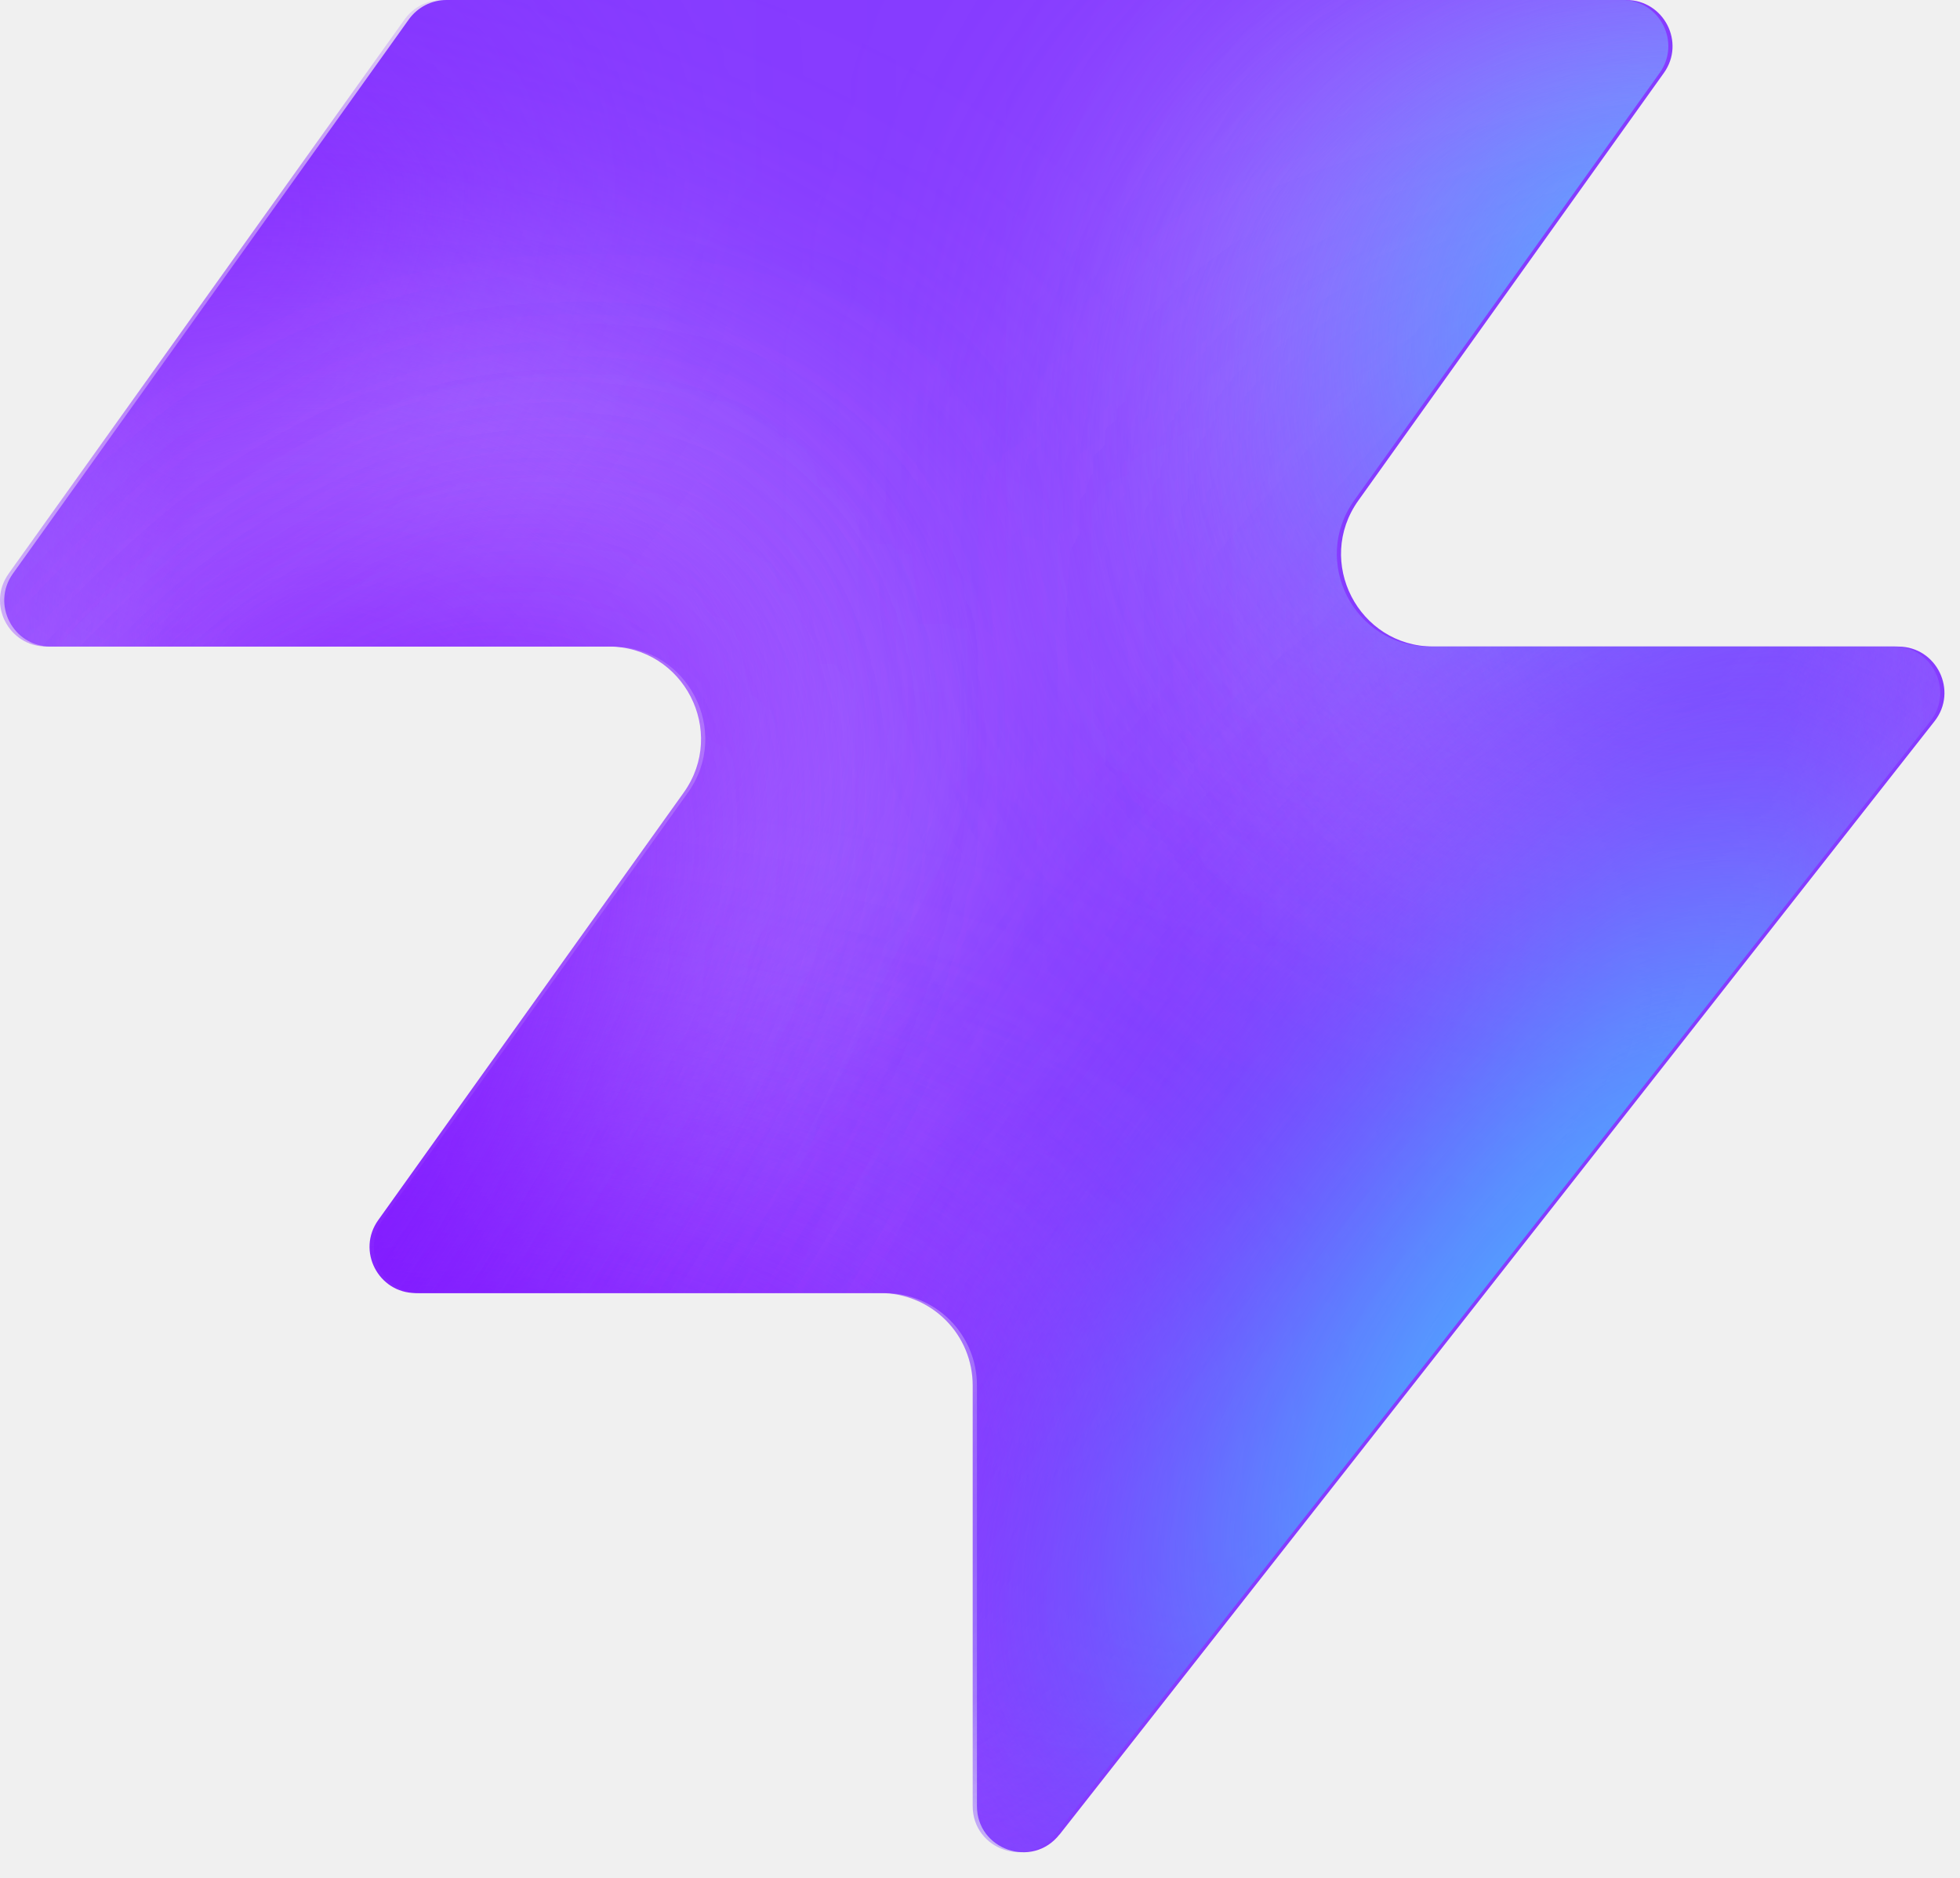
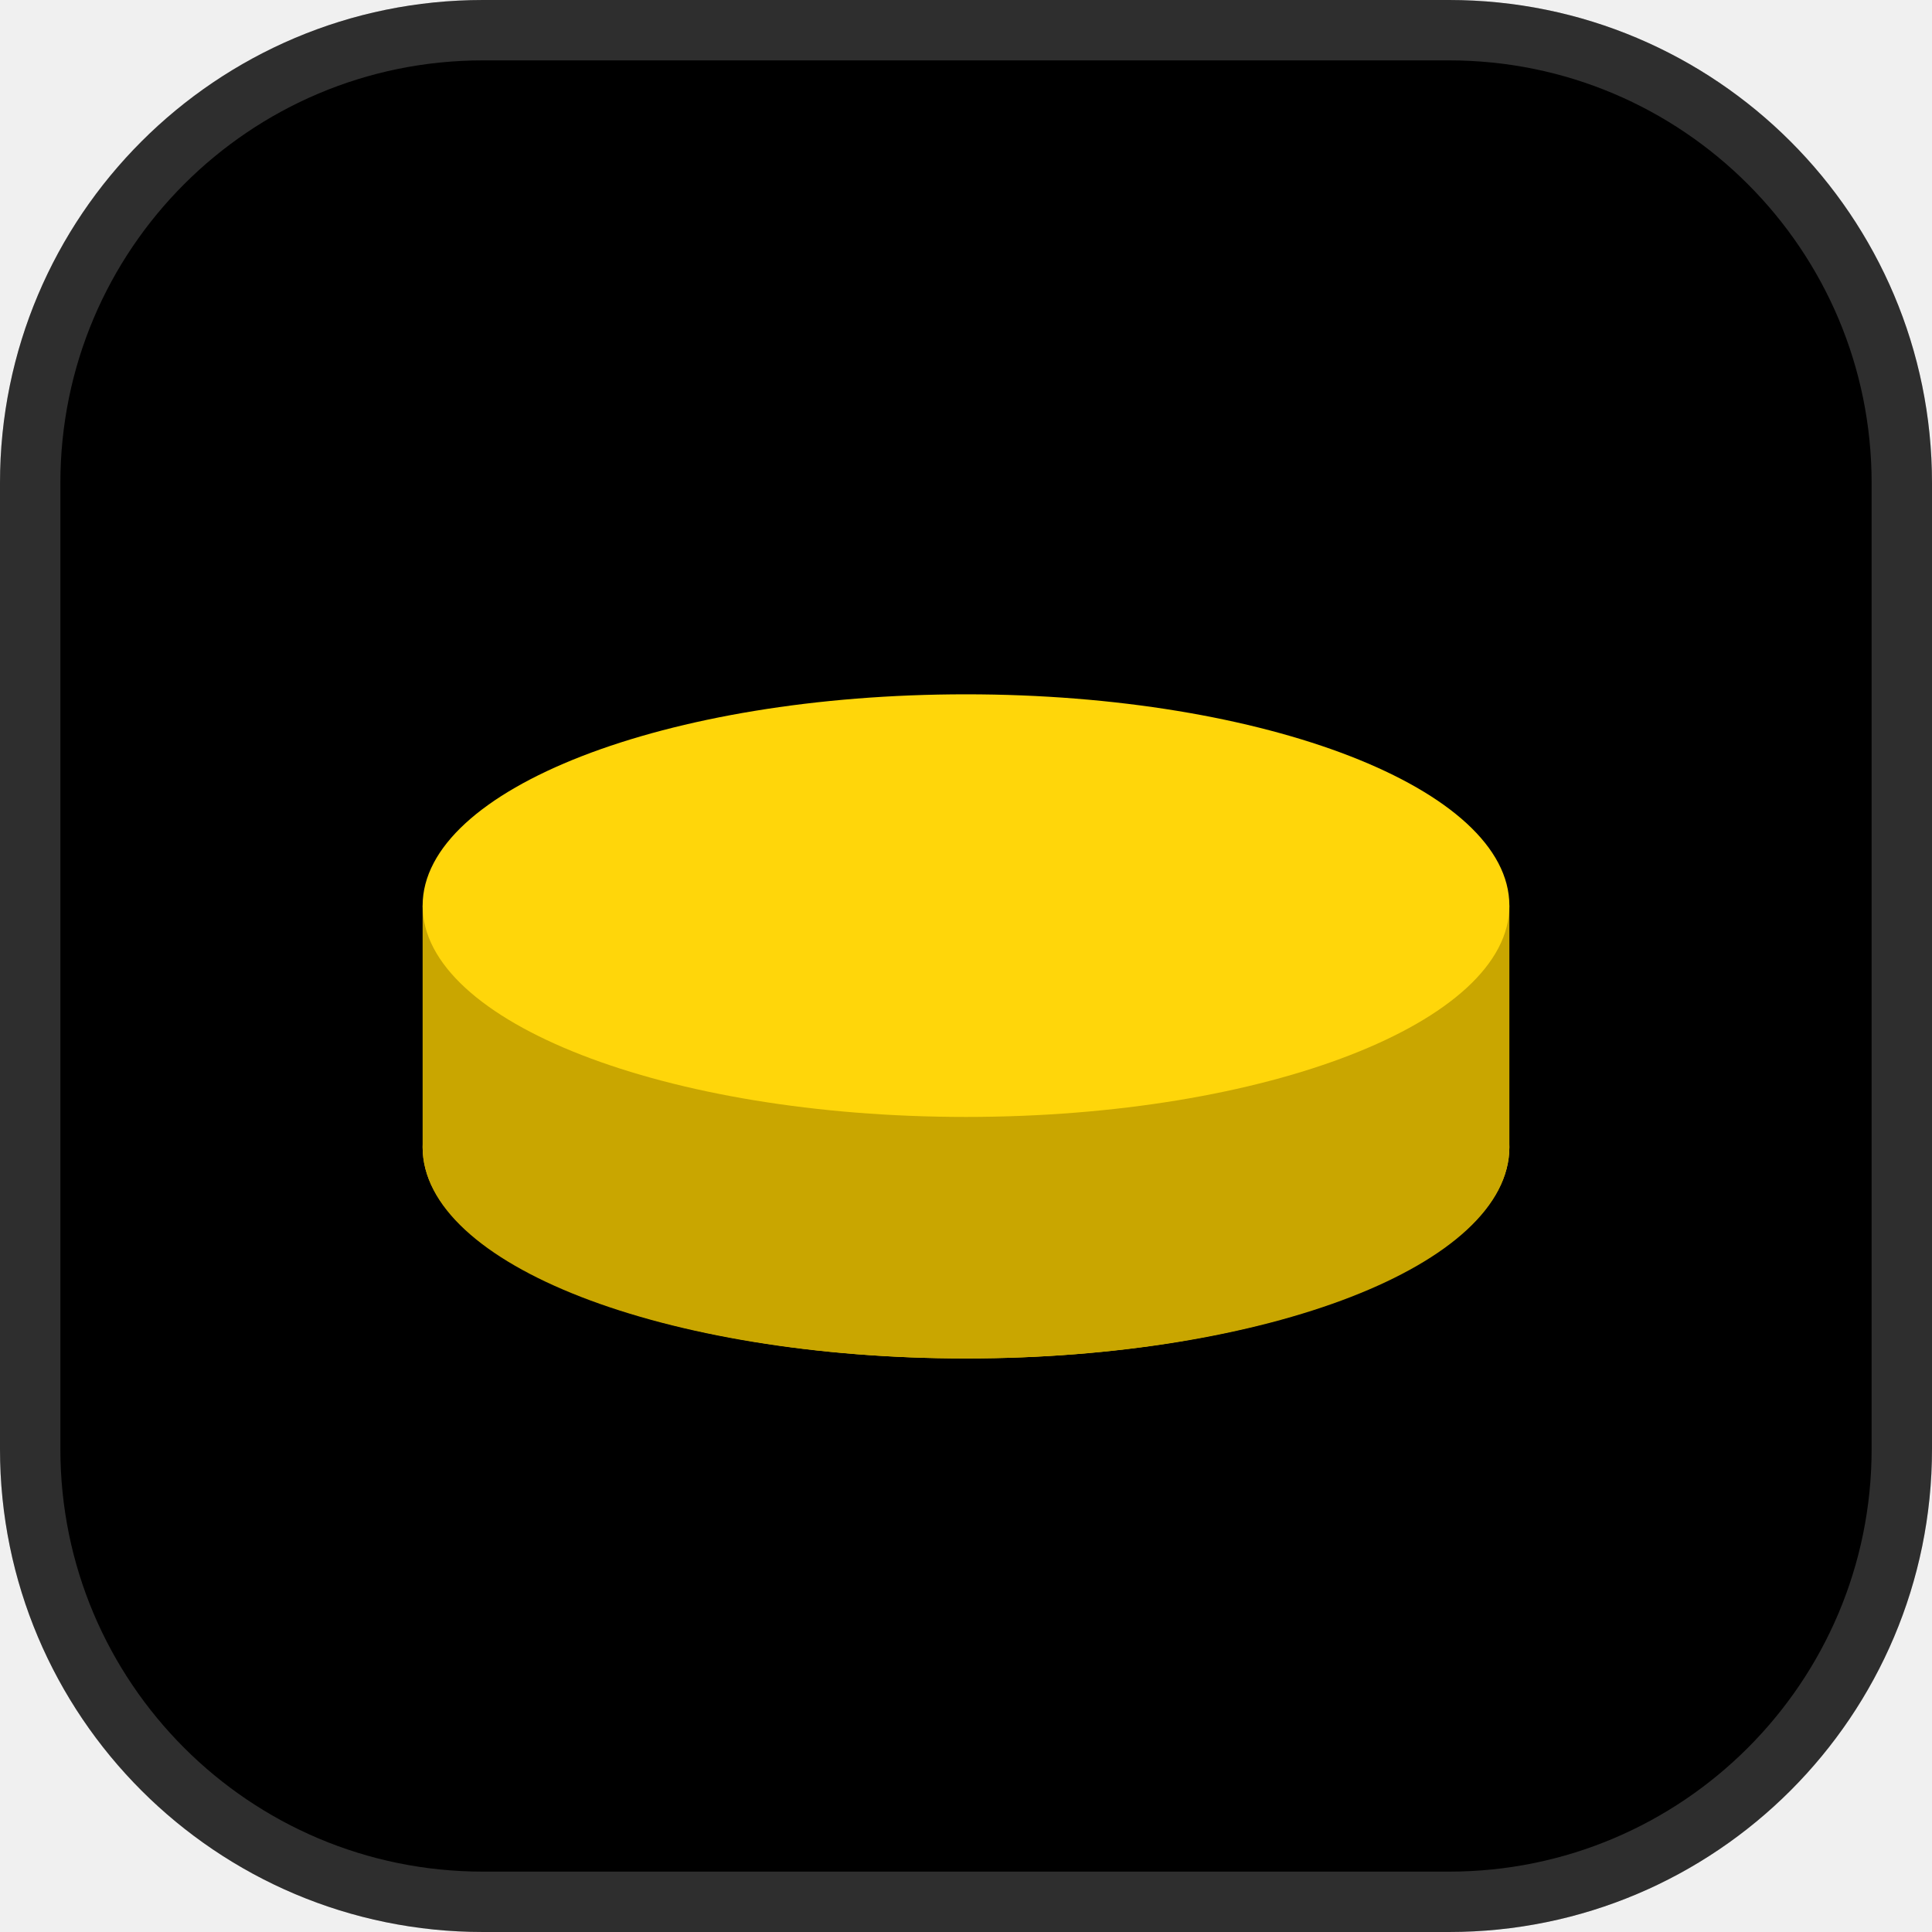
- <svg xmlns="http://www.w3.org/2000/svg" width="48" height="46" fill="none" viewBox="0 0 48 46">
-   <path fill="#863bff" d="M25.946 44.938c-.664.845-2.021.375-2.021-.698V33.937a2.26 2.26 0 0 0-2.262-2.262H10.287c-.92 0-1.456-1.04-.92-1.788l7.48-10.471c1.07-1.497 0-3.578-1.842-3.578H1.237c-.92 0-1.456-1.04-.92-1.788L10.013.474c.214-.297.556-.474.92-.474h28.894c.92 0 1.456 1.04.92 1.788l-7.48 10.471c-1.07 1.498 0 3.579 1.842 3.579h11.377c.943 0 1.473 1.088.89 1.83L25.947 44.94z" style="fill:#863bff;fill:color(display-p3 .525 .23 1);fill-opacity:1" />
-   <mask id="a" width="48" height="46" x="0" y="0" maskUnits="userSpaceOnUse" style="mask-type:alpha">
-     <path fill="#000" d="M25.842 44.938c-.664.844-2.021.375-2.021-.698V33.937a2.26 2.26 0 0 0-2.262-2.262H10.183c-.92 0-1.456-1.04-.92-1.788l7.48-10.471c1.07-1.498 0-3.579-1.842-3.579H1.133c-.92 0-1.456-1.04-.92-1.787L9.91.473c.214-.297.556-.474.92-.474h28.894c.92 0 1.456 1.04.92 1.788l-7.48 10.471c-1.07 1.498 0 3.578 1.842 3.578h11.377c.943 0 1.473 1.088.89 1.832L25.843 44.94z" style="fill:#000;fill-opacity:1" />
-   </mask>
-   <g mask="url(#a)">
-     <g filter="url(#b)">
-       <ellipse cx="5.508" cy="14.704" fill="#ede6ff" rx="5.508" ry="14.704" style="fill:#ede6ff;fill:color(display-p3 .927 .903 1);fill-opacity:1" transform="matrix(.00324 1 1 -.00324 -4.47 31.516)" />
-     </g>
-     <g filter="url(#c)">
-       <ellipse cx="10.399" cy="29.851" fill="#ede6ff" rx="10.399" ry="29.851" style="fill:#ede6ff;fill:color(display-p3 .927 .903 1);fill-opacity:1" transform="matrix(.00324 1 1 -.00324 -39.328 7.883)" />
-     </g>
-     <g filter="url(#d)">
-       <ellipse cx="5.508" cy="30.487" fill="#7e14ff" rx="5.508" ry="30.487" style="fill:#7e14ff;fill:color(display-p3 .492 .077 1);fill-opacity:1" transform="rotate(89.814 -25.913 -14.639)scale(1 -1)" />
-     </g>
-     <g filter="url(#e)">
-       <ellipse cx="5.508" cy="30.599" fill="#7e14ff" rx="5.508" ry="30.599" style="fill:#7e14ff;fill:color(display-p3 .492 .077 1);fill-opacity:1" transform="rotate(89.814 -32.644 -3.334)scale(1 -1)" />
-     </g>
-     <g filter="url(#f)">
-       <ellipse cx="5.508" cy="30.599" fill="#7e14ff" rx="5.508" ry="30.599" style="fill:#7e14ff;fill:color(display-p3 .492 .077 1);fill-opacity:1" transform="matrix(.00324 1 1 -.00324 -34.34 30.47)" />
-     </g>
-     <g filter="url(#g)">
-       <ellipse cx="14.072" cy="22.078" fill="#ede6ff" rx="14.072" ry="22.078" style="fill:#ede6ff;fill:color(display-p3 .927 .903 1);fill-opacity:1" transform="rotate(93.35 24.506 48.493)scale(-1 1)" />
-     </g>
-     <g filter="url(#h)">
-       <ellipse cx="3.47" cy="21.501" fill="#7e14ff" rx="3.47" ry="21.501" style="fill:#7e14ff;fill:color(display-p3 .492 .077 1);fill-opacity:1" transform="rotate(89.009 28.708 47.59)scale(-1 1)" />
-     </g>
-     <g filter="url(#i)">
-       <ellipse cx="3.47" cy="21.501" fill="#7e14ff" rx="3.47" ry="21.501" style="fill:#7e14ff;fill:color(display-p3 .492 .077 1);fill-opacity:1" transform="rotate(89.009 28.708 47.59)scale(-1 1)" />
-     </g>
-     <g filter="url(#j)">
-       <ellipse cx=".387" cy="8.972" fill="#7e14ff" rx="4.407" ry="29.108" style="fill:#7e14ff;fill:color(display-p3 .492 .077 1);fill-opacity:1" transform="rotate(39.51 .387 8.972)" />
-     </g>
-     <g filter="url(#k)">
-       <ellipse cx="47.523" cy="-6.092" fill="#7e14ff" rx="4.407" ry="29.108" style="fill:#7e14ff;fill:color(display-p3 .492 .077 1);fill-opacity:1" transform="rotate(37.892 47.523 -6.092)" />
-     </g>
-     <g filter="url(#l)">
-       <ellipse cx="41.412" cy="6.333" fill="#47bfff" rx="5.971" ry="9.665" style="fill:#47bfff;fill:color(display-p3 .28 .748 1);fill-opacity:1" transform="rotate(37.892 41.412 6.333)" />
-     </g>
-     <g filter="url(#m)">
-       <ellipse cx="-1.879" cy="38.332" fill="#7e14ff" rx="4.407" ry="29.108" style="fill:#7e14ff;fill:color(display-p3 .492 .077 1);fill-opacity:1" transform="rotate(37.892 -1.88 38.332)" />
-     </g>
-     <g filter="url(#n)">
-       <ellipse cx="-1.879" cy="38.332" fill="#7e14ff" rx="4.407" ry="29.108" style="fill:#7e14ff;fill:color(display-p3 .492 .077 1);fill-opacity:1" transform="rotate(37.892 -1.88 38.332)" />
-     </g>
-     <g filter="url(#o)">
-       <ellipse cx="35.651" cy="29.907" fill="#7e14ff" rx="4.407" ry="29.108" style="fill:#7e14ff;fill:color(display-p3 .492 .077 1);fill-opacity:1" transform="rotate(37.892 35.651 29.907)" />
-     </g>
-     <g filter="url(#p)">
-       <ellipse cx="38.418" cy="32.4" fill="#47bfff" rx="5.971" ry="15.297" style="fill:#47bfff;fill:color(display-p3 .28 .748 1);fill-opacity:1" transform="rotate(37.892 38.418 32.4)" />
-     </g>
-   </g>
-   <defs>
-     <filter id="b" width="60.045" height="41.654" x="-19.77" y="16.149" color-interpolation-filters="sRGB" filterUnits="userSpaceOnUse">
-       <feFlood flood-opacity="0" result="BackgroundImageFix" />
-       <feBlend in="SourceGraphic" in2="BackgroundImageFix" result="shape" />
-       <feGaussianBlur result="effect1_foregroundBlur_2002_17158" stdDeviation="7.659" />
-     </filter>
-     <filter id="c" width="90.34" height="51.437" x="-54.613" y="-7.533" color-interpolation-filters="sRGB" filterUnits="userSpaceOnUse">
-       <feFlood flood-opacity="0" result="BackgroundImageFix" />
-       <feBlend in="SourceGraphic" in2="BackgroundImageFix" result="shape" />
-       <feGaussianBlur result="effect1_foregroundBlur_2002_17158" stdDeviation="7.659" />
-     </filter>
-     <filter id="d" width="79.355" height="29.4" x="-49.64" y="2.03" color-interpolation-filters="sRGB" filterUnits="userSpaceOnUse">
-       <feFlood flood-opacity="0" result="BackgroundImageFix" />
-       <feBlend in="SourceGraphic" in2="BackgroundImageFix" result="shape" />
-       <feGaussianBlur result="effect1_foregroundBlur_2002_17158" stdDeviation="4.596" />
-     </filter>
-     <filter id="e" width="79.579" height="29.4" x="-45.045" y="20.029" color-interpolation-filters="sRGB" filterUnits="userSpaceOnUse">
-       <feFlood flood-opacity="0" result="BackgroundImageFix" />
-       <feBlend in="SourceGraphic" in2="BackgroundImageFix" result="shape" />
-       <feGaussianBlur result="effect1_foregroundBlur_2002_17158" stdDeviation="4.596" />
-     </filter>
-     <filter id="f" width="79.579" height="29.4" x="-43.513" y="21.178" color-interpolation-filters="sRGB" filterUnits="userSpaceOnUse">
-       <feFlood flood-opacity="0" result="BackgroundImageFix" />
-       <feBlend in="SourceGraphic" in2="BackgroundImageFix" result="shape" />
-       <feGaussianBlur result="effect1_foregroundBlur_2002_17158" stdDeviation="4.596" />
-     </filter>
-     <filter id="g" width="74.749" height="58.852" x="15.756" y="-17.901" color-interpolation-filters="sRGB" filterUnits="userSpaceOnUse">
-       <feFlood flood-opacity="0" result="BackgroundImageFix" />
-       <feBlend in="SourceGraphic" in2="BackgroundImageFix" result="shape" />
-       <feGaussianBlur result="effect1_foregroundBlur_2002_17158" stdDeviation="7.659" />
-     </filter>
-     <filter id="h" width="61.377" height="25.362" x="23.548" y="2.284" color-interpolation-filters="sRGB" filterUnits="userSpaceOnUse">
-       <feFlood flood-opacity="0" result="BackgroundImageFix" />
-       <feBlend in="SourceGraphic" in2="BackgroundImageFix" result="shape" />
-       <feGaussianBlur result="effect1_foregroundBlur_2002_17158" stdDeviation="4.596" />
-     </filter>
-     <filter id="i" width="61.377" height="25.362" x="23.548" y="2.284" color-interpolation-filters="sRGB" filterUnits="userSpaceOnUse">
-       <feFlood flood-opacity="0" result="BackgroundImageFix" />
-       <feBlend in="SourceGraphic" in2="BackgroundImageFix" result="shape" />
-       <feGaussianBlur result="effect1_foregroundBlur_2002_17158" stdDeviation="4.596" />
-     </filter>
-     <filter id="j" width="56.045" height="63.649" x="-27.636" y="-22.853" color-interpolation-filters="sRGB" filterUnits="userSpaceOnUse">
-       <feFlood flood-opacity="0" result="BackgroundImageFix" />
-       <feBlend in="SourceGraphic" in2="BackgroundImageFix" result="shape" />
-       <feGaussianBlur result="effect1_foregroundBlur_2002_17158" stdDeviation="4.596" />
-     </filter>
-     <filter id="k" width="54.814" height="64.646" x="20.116" y="-38.415" color-interpolation-filters="sRGB" filterUnits="userSpaceOnUse">
-       <feFlood flood-opacity="0" result="BackgroundImageFix" />
-       <feBlend in="SourceGraphic" in2="BackgroundImageFix" result="shape" />
-       <feGaussianBlur result="effect1_foregroundBlur_2002_17158" stdDeviation="4.596" />
-     </filter>
-     <filter id="l" width="33.541" height="35.313" x="24.641" y="-11.323" color-interpolation-filters="sRGB" filterUnits="userSpaceOnUse">
-       <feFlood flood-opacity="0" result="BackgroundImageFix" />
-       <feBlend in="SourceGraphic" in2="BackgroundImageFix" result="shape" />
-       <feGaussianBlur result="effect1_foregroundBlur_2002_17158" stdDeviation="4.596" />
-     </filter>
-     <filter id="m" width="54.814" height="64.646" x="-29.286" y="6.009" color-interpolation-filters="sRGB" filterUnits="userSpaceOnUse">
-       <feFlood flood-opacity="0" result="BackgroundImageFix" />
-       <feBlend in="SourceGraphic" in2="BackgroundImageFix" result="shape" />
-       <feGaussianBlur result="effect1_foregroundBlur_2002_17158" stdDeviation="4.596" />
-     </filter>
-     <filter id="n" width="54.814" height="64.646" x="-29.286" y="6.009" color-interpolation-filters="sRGB" filterUnits="userSpaceOnUse">
-       <feFlood flood-opacity="0" result="BackgroundImageFix" />
-       <feBlend in="SourceGraphic" in2="BackgroundImageFix" result="shape" />
-       <feGaussianBlur result="effect1_foregroundBlur_2002_17158" stdDeviation="4.596" />
-     </filter>
-     <filter id="o" width="54.814" height="64.646" x="8.244" y="-2.416" color-interpolation-filters="sRGB" filterUnits="userSpaceOnUse">
-       <feFlood flood-opacity="0" result="BackgroundImageFix" />
-       <feBlend in="SourceGraphic" in2="BackgroundImageFix" result="shape" />
-       <feGaussianBlur result="effect1_foregroundBlur_2002_17158" stdDeviation="4.596" />
-     </filter>
-     <filter id="p" width="39.409" height="43.623" x="18.713" y="10.588" color-interpolation-filters="sRGB" filterUnits="userSpaceOnUse">
-       <feFlood flood-opacity="0" result="BackgroundImageFix" />
-       <feBlend in="SourceGraphic" in2="BackgroundImageFix" result="shape" />
-       <feGaussianBlur result="effect1_foregroundBlur_2002_17158" stdDeviation="4.596" />
-     </filter>
-   </defs>
+ <svg xmlns="http://www.w3.org/2000/svg" viewBox="0 0 64 64">
+   <rect width="64" height="64" rx="16" fill="#000" />
+   <rect x="1" y="1" width="62" height="62" rx="15" fill="none" stroke="#fff" stroke-opacity=".18" stroke-width="2" />
+   <ellipse cx="32" cy="38" rx="18" ry="7" fill="#ffd60a" />
+   <path d="M14 30v8c0 3.9 8 7 18 7s18-3.1 18-7v-8" fill="#c9a600" />
+   <ellipse cx="32" cy="30" rx="18" ry="7" fill="#ffd60a" />
</svg>
